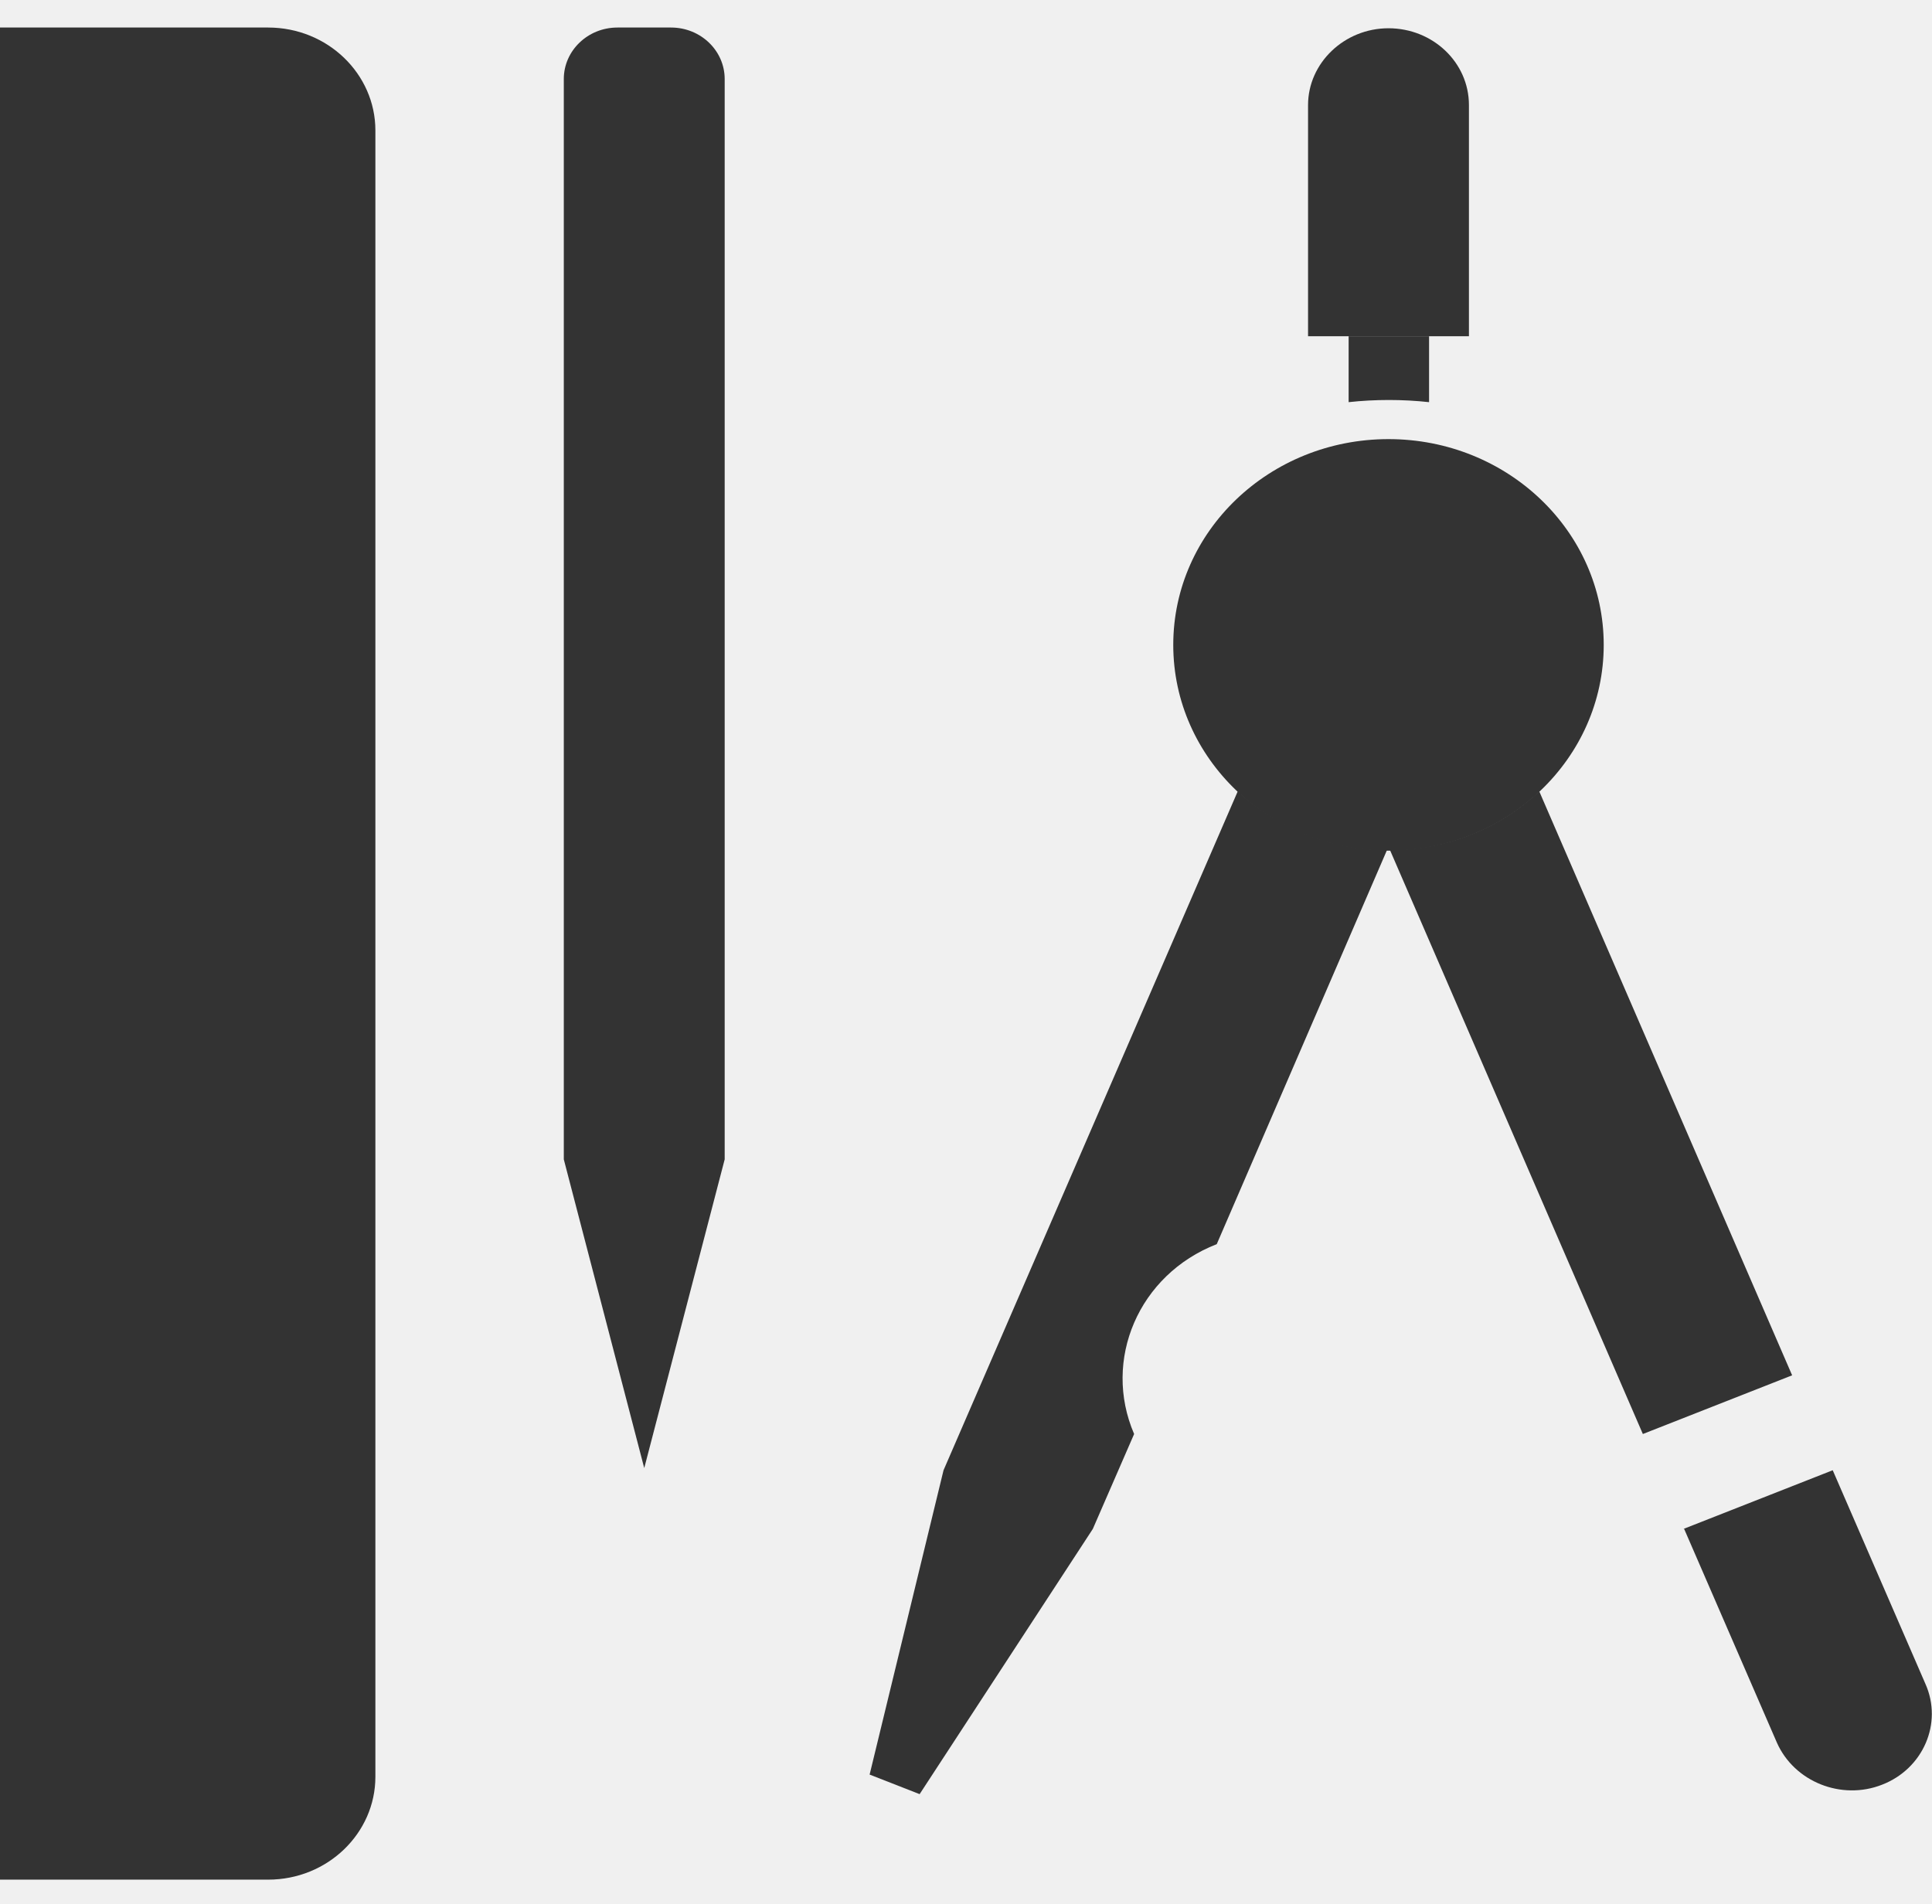
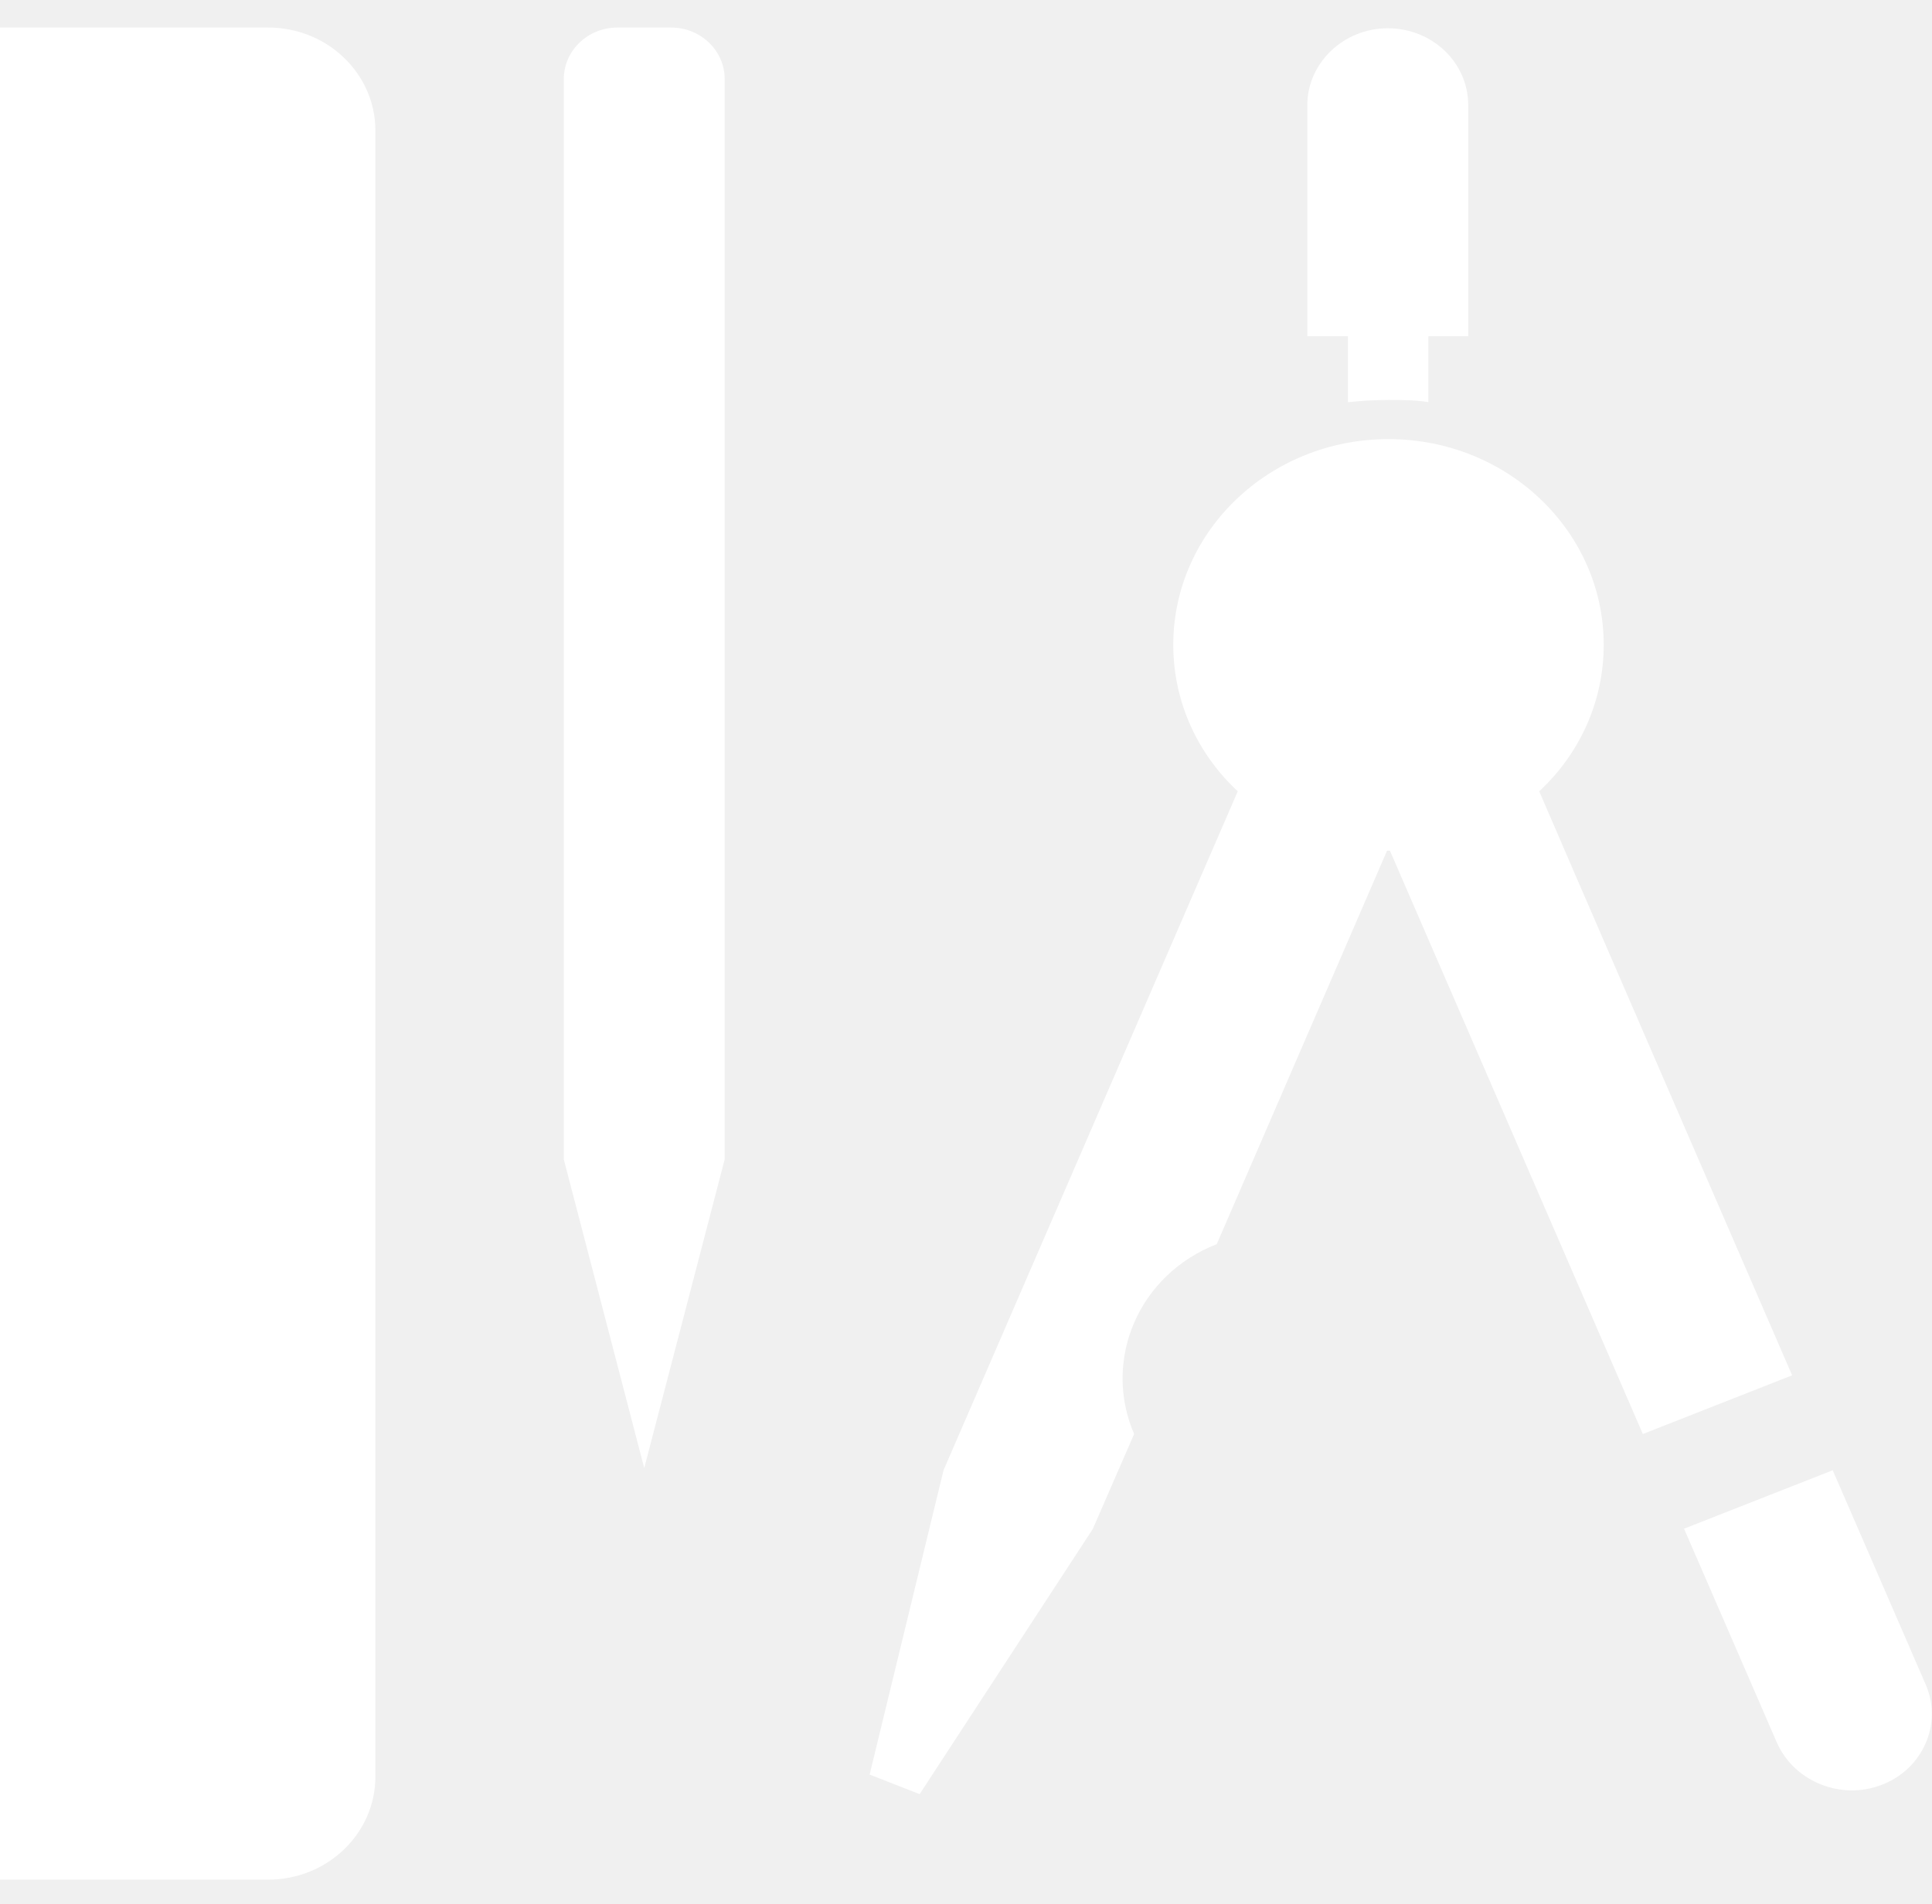
<svg xmlns="http://www.w3.org/2000/svg" id="Ebene_1" version="1.1" viewBox="0 0 26.66 26.27">
  <defs>
-     <style>
-       .st0 {
-         fill: none;
-       }
- 
-       .st1 {
-         fill: #333;
-       }
- 
-       .st2 {
-         clip-path: url(#clippath);
-       }
-     </style>
    <clipPath id="clippath">
-       <rect class="st0" x="-20.94" y=".14" width="68.55" height="41.53" />
+       <rect x="-20.94" y=".14" width="68.55" height="41.53" fill="none" />
    </clipPath>
  </defs>
-   <g class="st2">
+   <g clip-path="url(#clippath)">
    <g>
-       <path class="st1" d="M23.24,21.1l1.28,2.95c.24.54.89.8,1.45.58.57-.22.84-.85.6-1.39l-1.28-2.95-2.06.81Z" />
-       <path class="st1" d="M24.1,23.07l2.06-.81-2.06.81Z" />
-       <path class="st1" d="M20.54,14.88l2.91,1.15-2.91-1.15Z" />
-       <path class="st1" d="M22.13,8.9c0,1.57-1.33,2.84-2.97,2.84s-2.97-1.27-2.97-2.84,1.33-2.84,2.97-2.84,2.97,1.27,2.97,2.84Z" />
-       <path class="st1" d="M20.64,8.9c0,.78-.66,1.42-1.48,1.42s-1.49-.64-1.49-1.42.67-1.42,1.49-1.42c.82,0,1.48.64,1.48,1.42Z" />
-       <path class="st1" d="M17.08,10.92l-4.06,9.37-1.02,4.2.69.27,2.39-3.66.57-1.31c-.44-1.02.06-2.2,1.14-2.62l2.35-5.44c-.8,0-1.53-.32-2.06-.81Z" />
-       <path class="st1" d="M21.24,10.92c-.53.5-1.26.81-2.06.81l3.49,8.06,2.06-.81-3.49-8.06Z" />
-       <path class="st1" d="M20.27,4.64V1.45c0-.59-.5-1.06-1.11-1.06s-1.11.48-1.11,1.06v3.19h2.23Z" />
-       <path class="st1" d="M19.16,5.52c.19,0,.38.01.56.03v-.91h-1.11v.91c.18-.02.37-.03.56-.03Z" />
-       <path class="st1" d="M3.7,25.94H0V.38h3.7c.82,0,1.48.64,1.48,1.42v22.72h0c0,.78-.66,1.42-1.48,1.42Z" />
-       <path class="st1" d="M3.52,2.51c.31,0,.56-.24.56-.53s-.25-.53-.56-.53-.56.24-.56.53.25.53.56.53Z" />
-       <path class="st1" d="M7.78,15.47c0,.29.25.53.56.53s.56-.24.56-.53c0,.29.25.53.56.53s.56-.24.56-.53c0,.29-.25.53-.56.53s-.56-.24-.56-.53c0,.29-.25.53-.56.53s-.56-.24-.56-.53Z" />
-       <path class="st1" d="M8.52.38c-.41,0-.74.32-.74.71h0s0,14.91,0,14.91l1.11,4.26,1.11-4.26V1.09h0c0-.39-.33-.71-.74-.71h-.74Z" />
+       <path d="M20.54,14.88l2.91,1.15s-2.91-1.15-2.91-1.15Z" fill="#333" />
+       <path d="M20.64,8.9c0,.78-.66,1.42-1.48,1.42s-1.49-.64-1.49-1.42.67-1.42,1.49-1.42,1.48.64,1.48,1.42Z" fill="#333" />
+       <path d="M3.52,2.51c.31,0,.56-.24.56-.53s-.25-.53-.56-.53-.56.24-.56.53.25.53.56.53Z" fill="#333" />
+       <path d="M7.78,15.47c0,.29.25.53.56.53s.56-.24.56-.53c0,.29.25.53.56.53s.56-.24.56-.53c0,.29-.25.53-.56.53s-.56-.24-.56-.53c0,.29-.25.53-.56.53s-.56-.24-.56-.53Z" fill="#333" />
+       <g>
+         <path d="M26.57,23.24l-1.28-2.95-2.06.81h.01l1.28,2.95c.24.54.89.8,1.45.58.57-.22.84-.85.6-1.39Z" fill="#fff" />
+         <path d="M24.73,18.98s-3.49-8.05-3.49-8.06c.55-.51.89-1.23.89-2.02,0-1.57-1.33-2.84-2.97-2.84s-2.97,1.27-2.97,2.84c0,.79.34,1.51.89,2.02l-4.06,9.37-1.02,4.2.69.27,2.39-3.66.57-1.31c-.44-1.02.06-2.2,1.14-2.62l2.35-5.43s.02,0,.02,0,.02,0,.02,0l3.49,8.05,2.06-.81Z" fill="#fff" />
+         <path d="M18.61,5.55c.18-.02.37-.03.55-.03.19,0,.38,0,.55.03v-.91h.55V1.45c0-.59-.5-1.06-1.11-1.06s-1.11.48-1.11,1.06v3.19h.56v.91Z" fill="#fff" />
+         <path d="M3.7.38H0v25.56h3.7c.82,0,1.48-.64,1.48-1.42V1.8c0-.78-.66-1.42-1.48-1.42Z" fill="#fff" />
+         <path d="M9.26.38h-.74c-.41,0-.74.32-.74.71v14.91l1.11,4.26,1.11-4.26V1.09c0-.39-.33-.71-.74-.71Z" fill="#fff" />
+       </g>
    </g>
  </g>
</svg>
